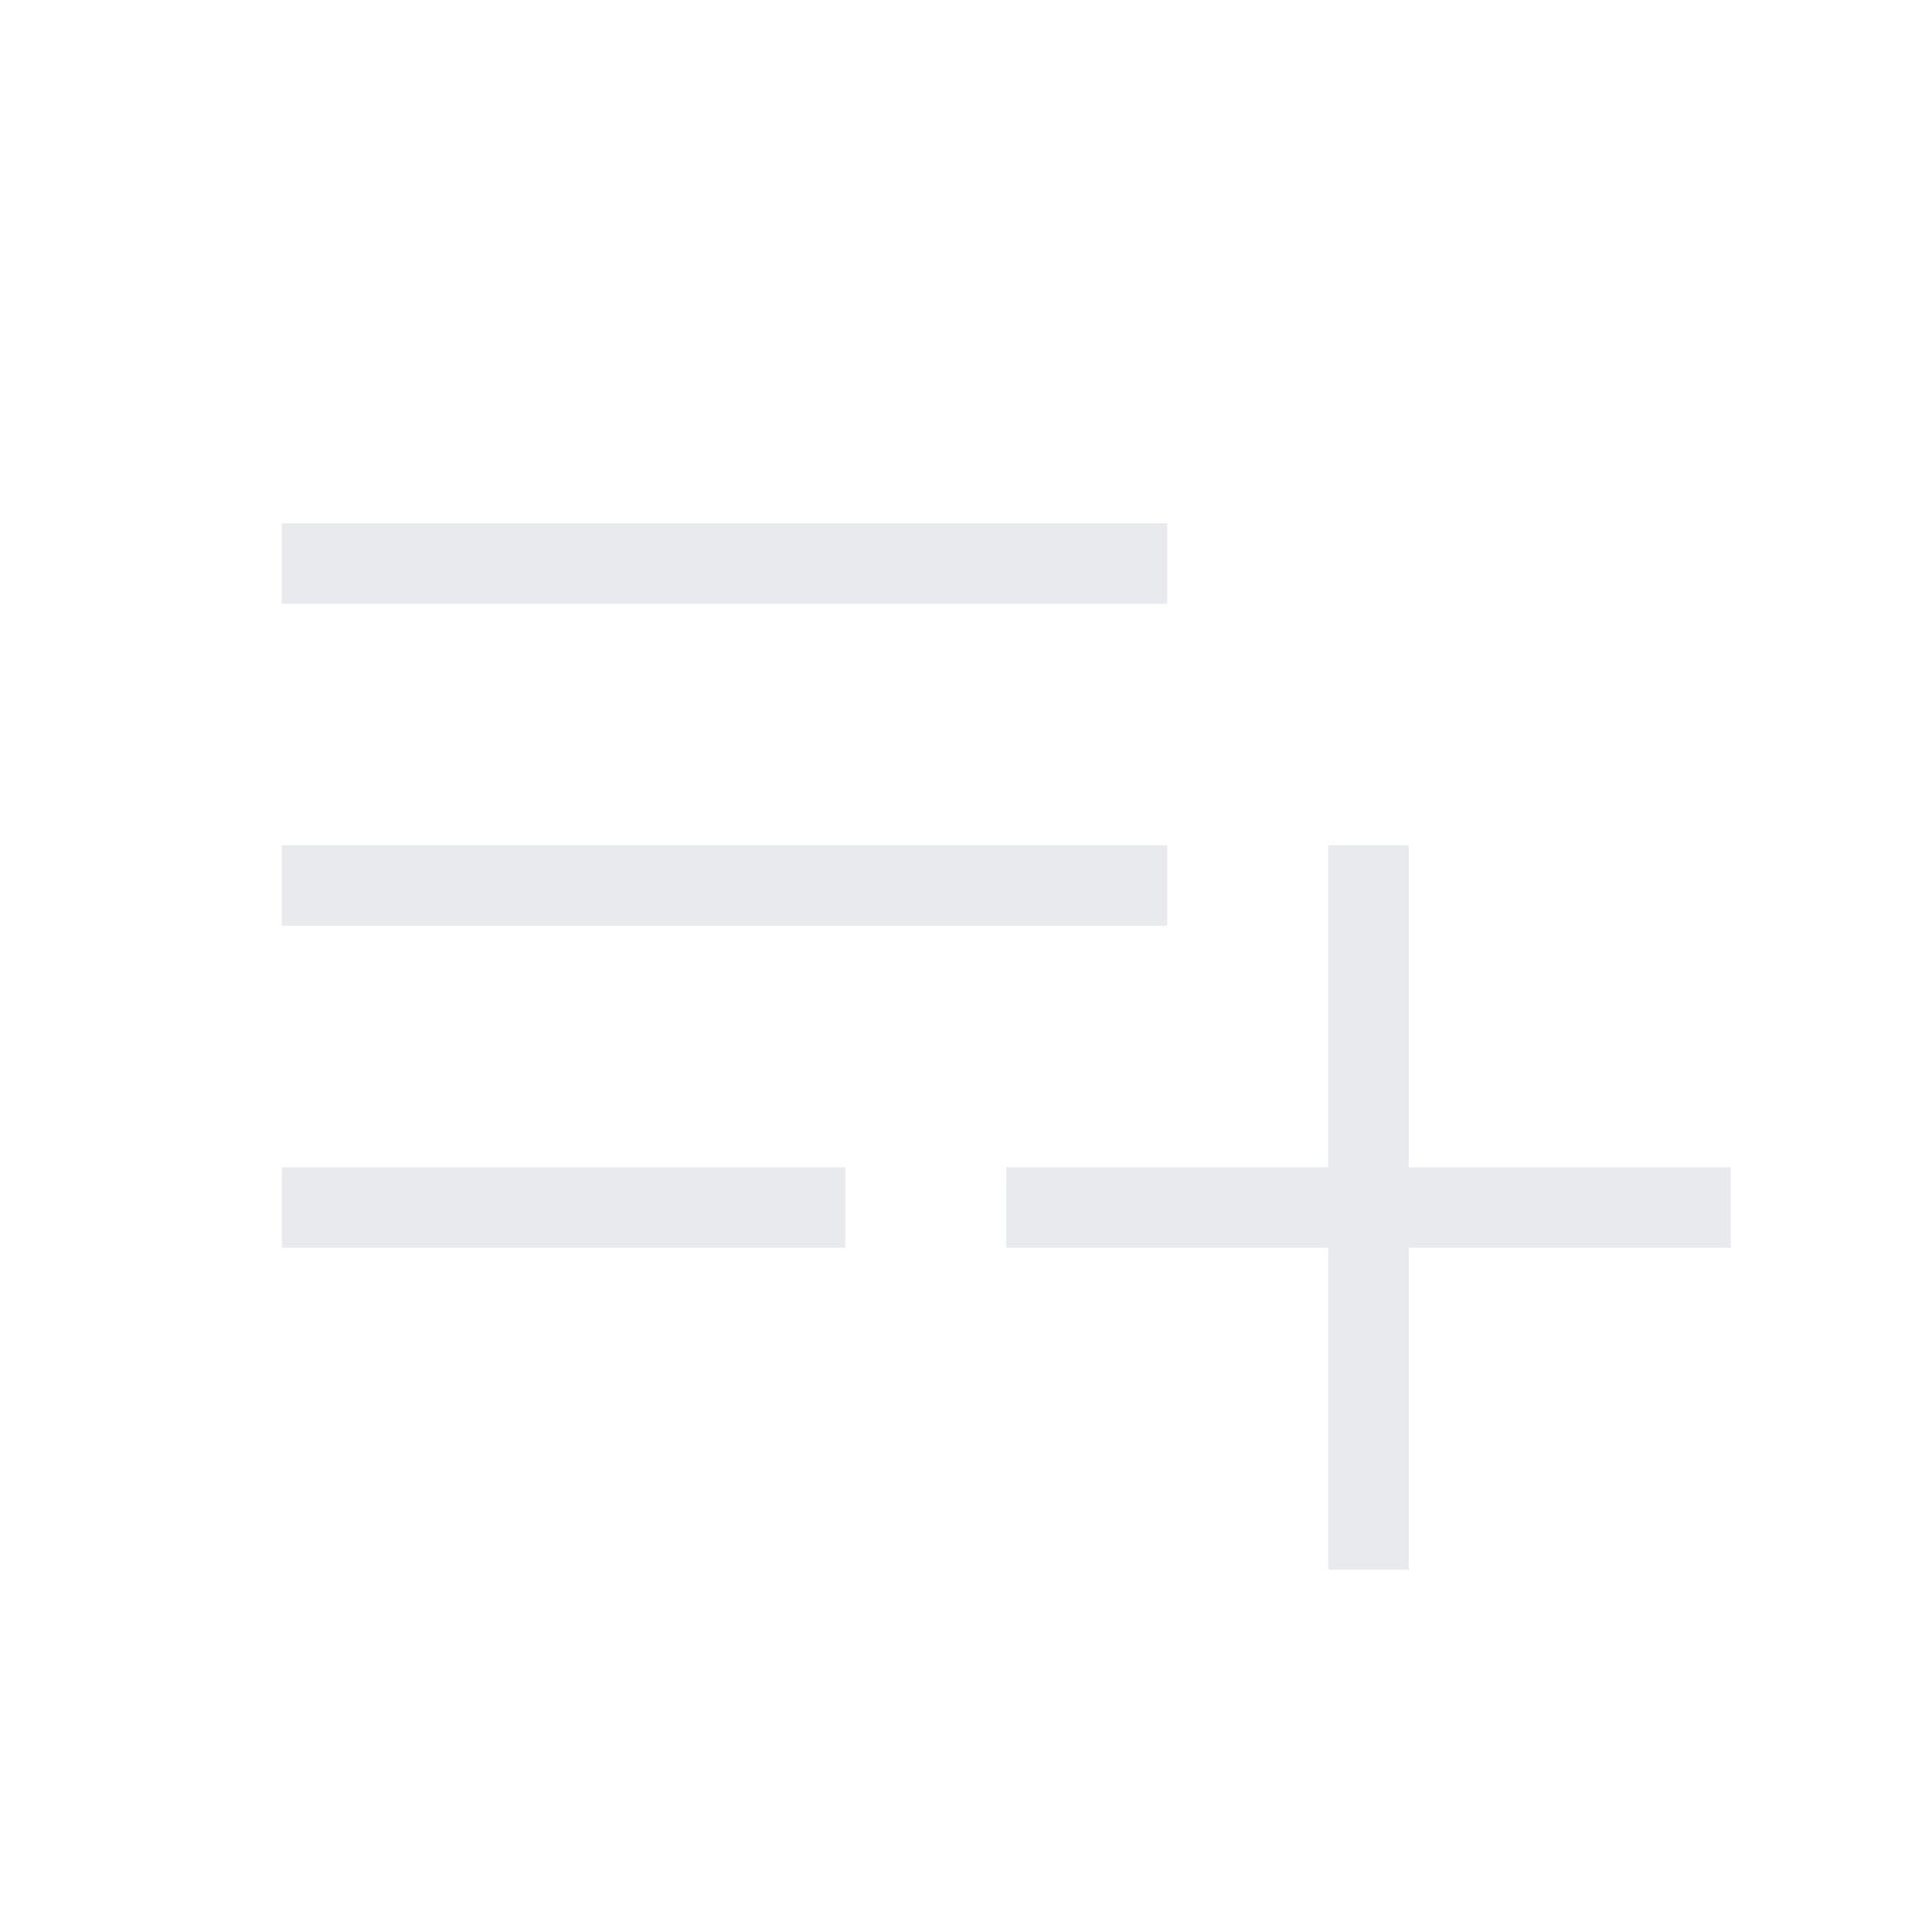
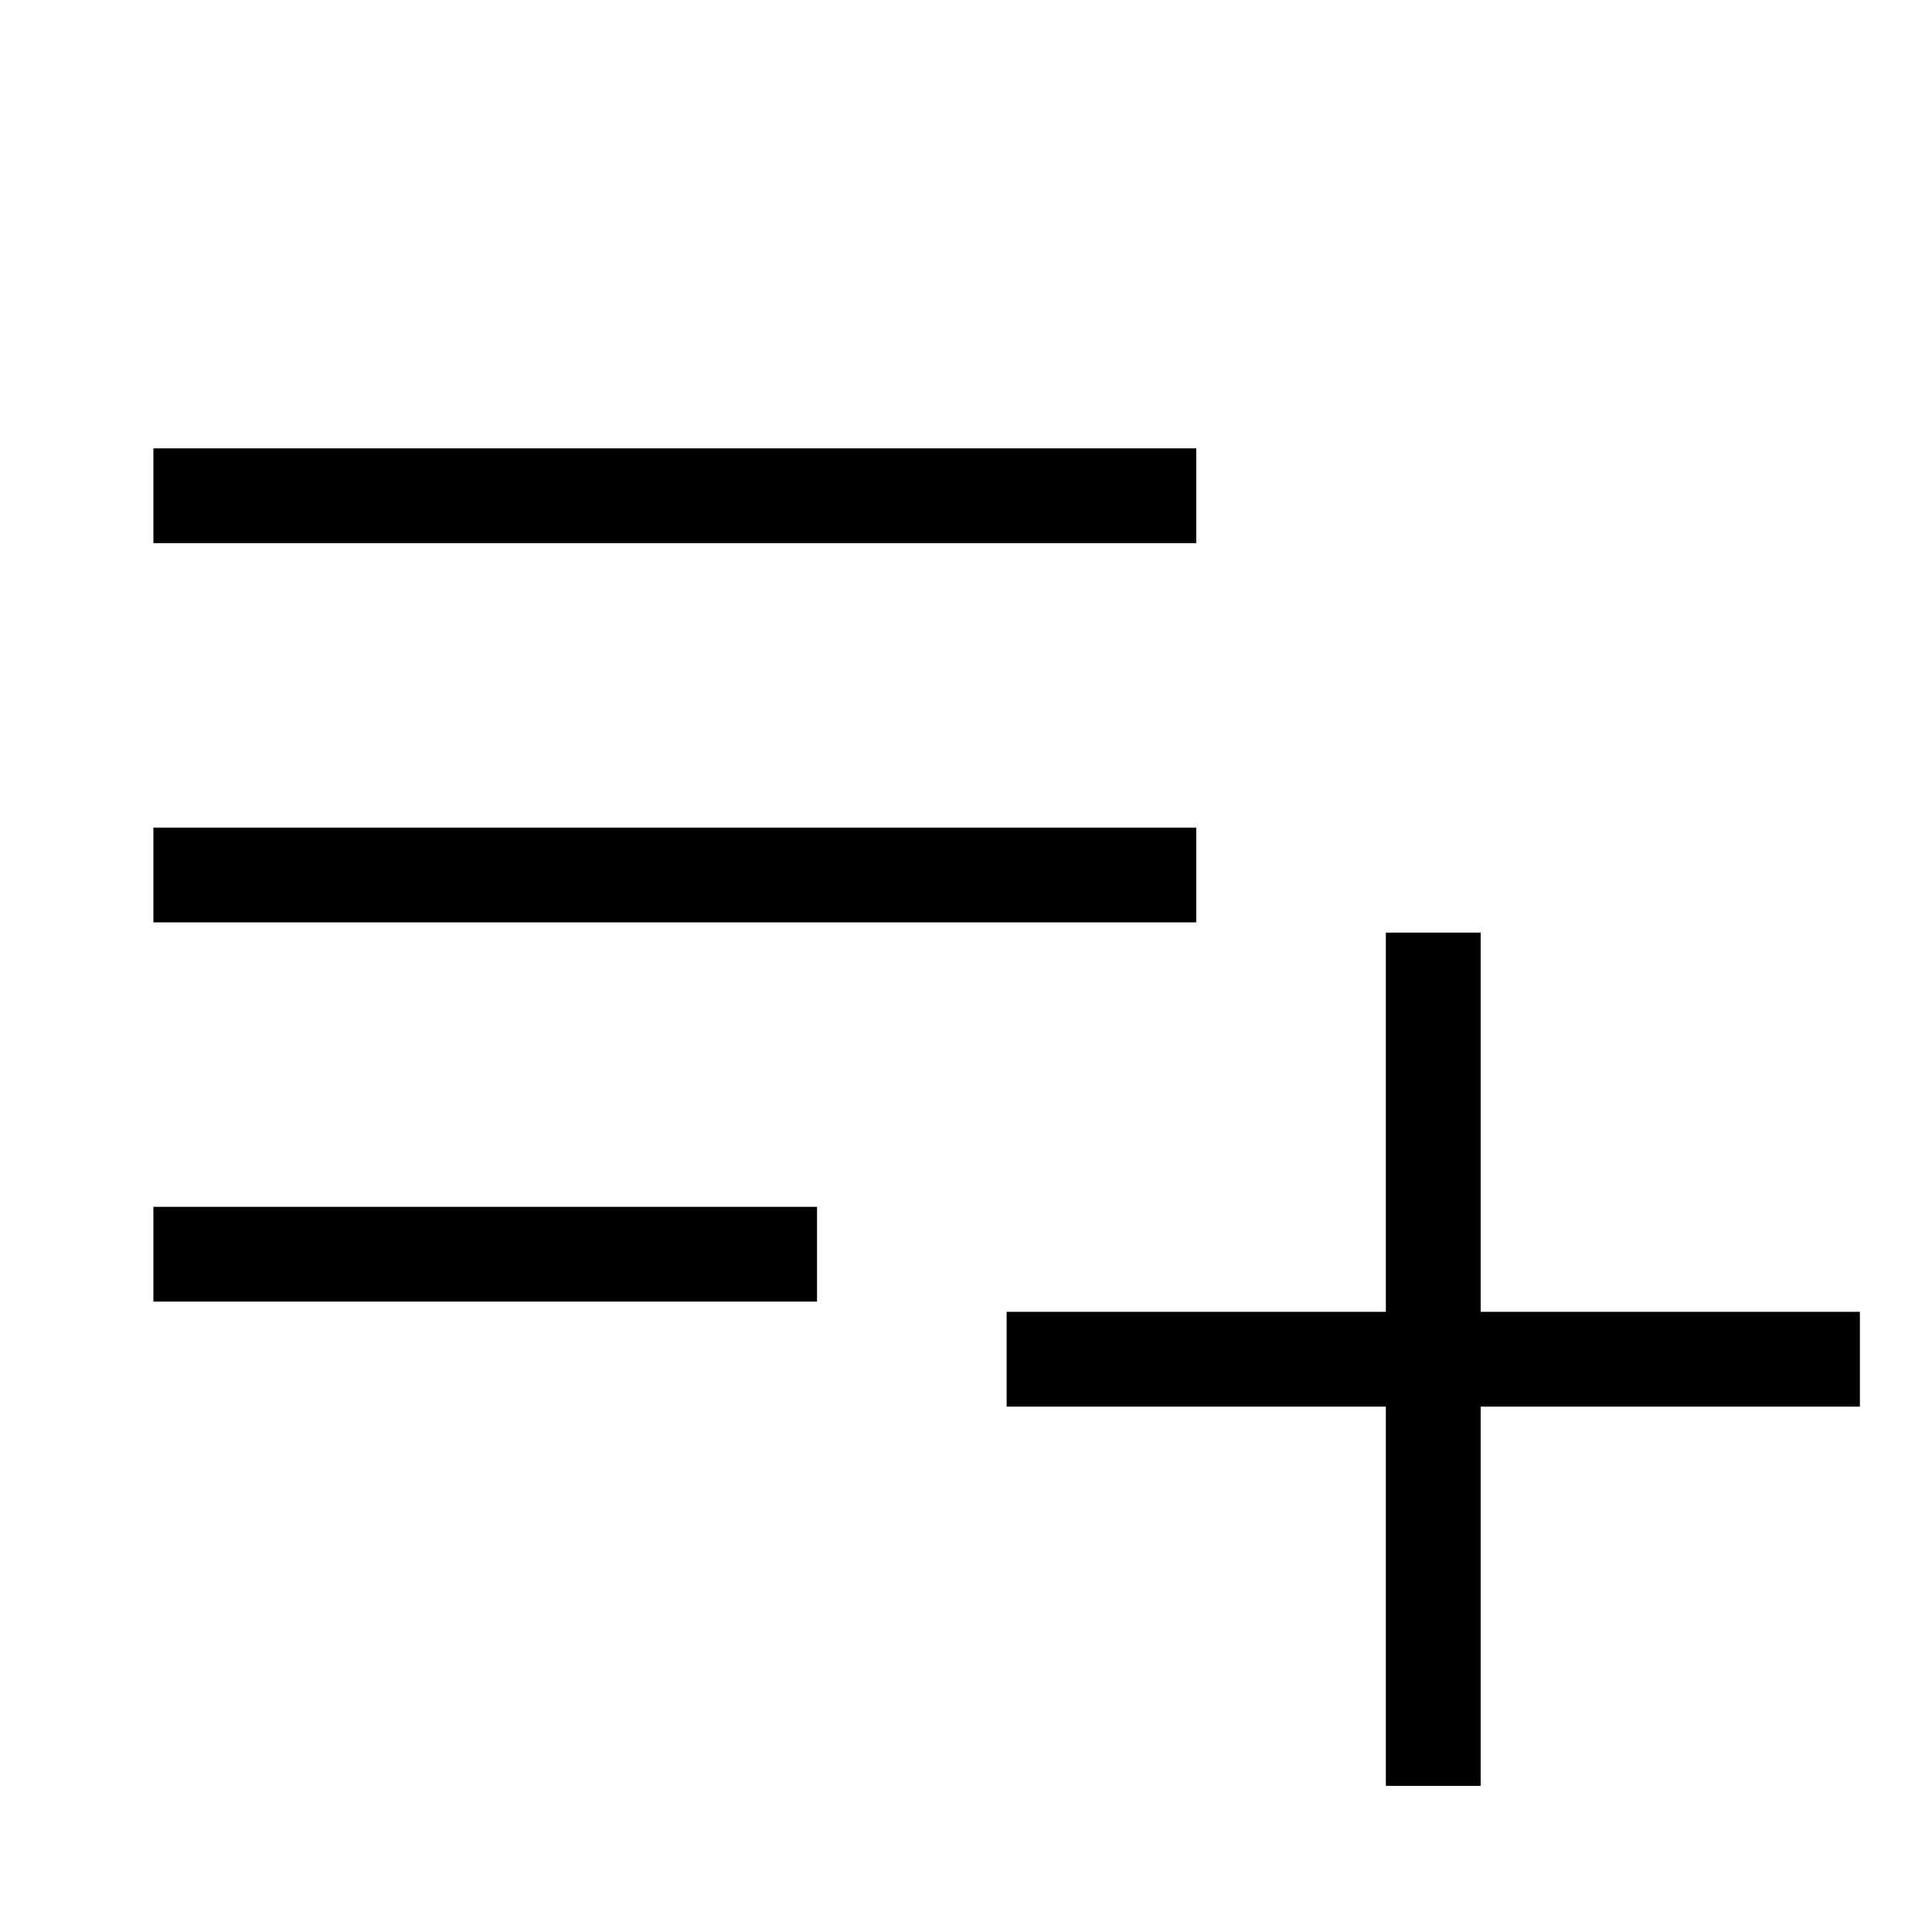
- <svg xmlns="http://www.w3.org/2000/svg" height="24px" viewBox="0 -960 960 960" width="24px" fill="#e8eaed">
-   <path d="M140-340v-40h280v40H140Zm0-160v-40h440v40H140Zm0-160v-40h440v40H140Zm520 480v-160H500v-40h160v-160h40v160h160v40H700v160h-40Z" />
+ <svg xmlns="http://www.w3.org/2000/svg" id="Plus" viewBox="0 0 512 512">
+   <path d="m40.65,344.94v-25.12h175.87v25.12H40.65Zm0-100.5v-25.12h276.37v25.12H40.65Zm0-100.5v-25.12h276.37v25.12H40.65Z" />
+   <polygon points="367.27 473.27 367.27 372.77 266.77 372.77 266.77 347.65 367.27 347.65 367.27 247.15 392.4 247.15 392.4 347.65 492.89 347.65 492.89 372.77 392.4 372.77 392.4 473.27 367.27 473.27" />
</svg>
